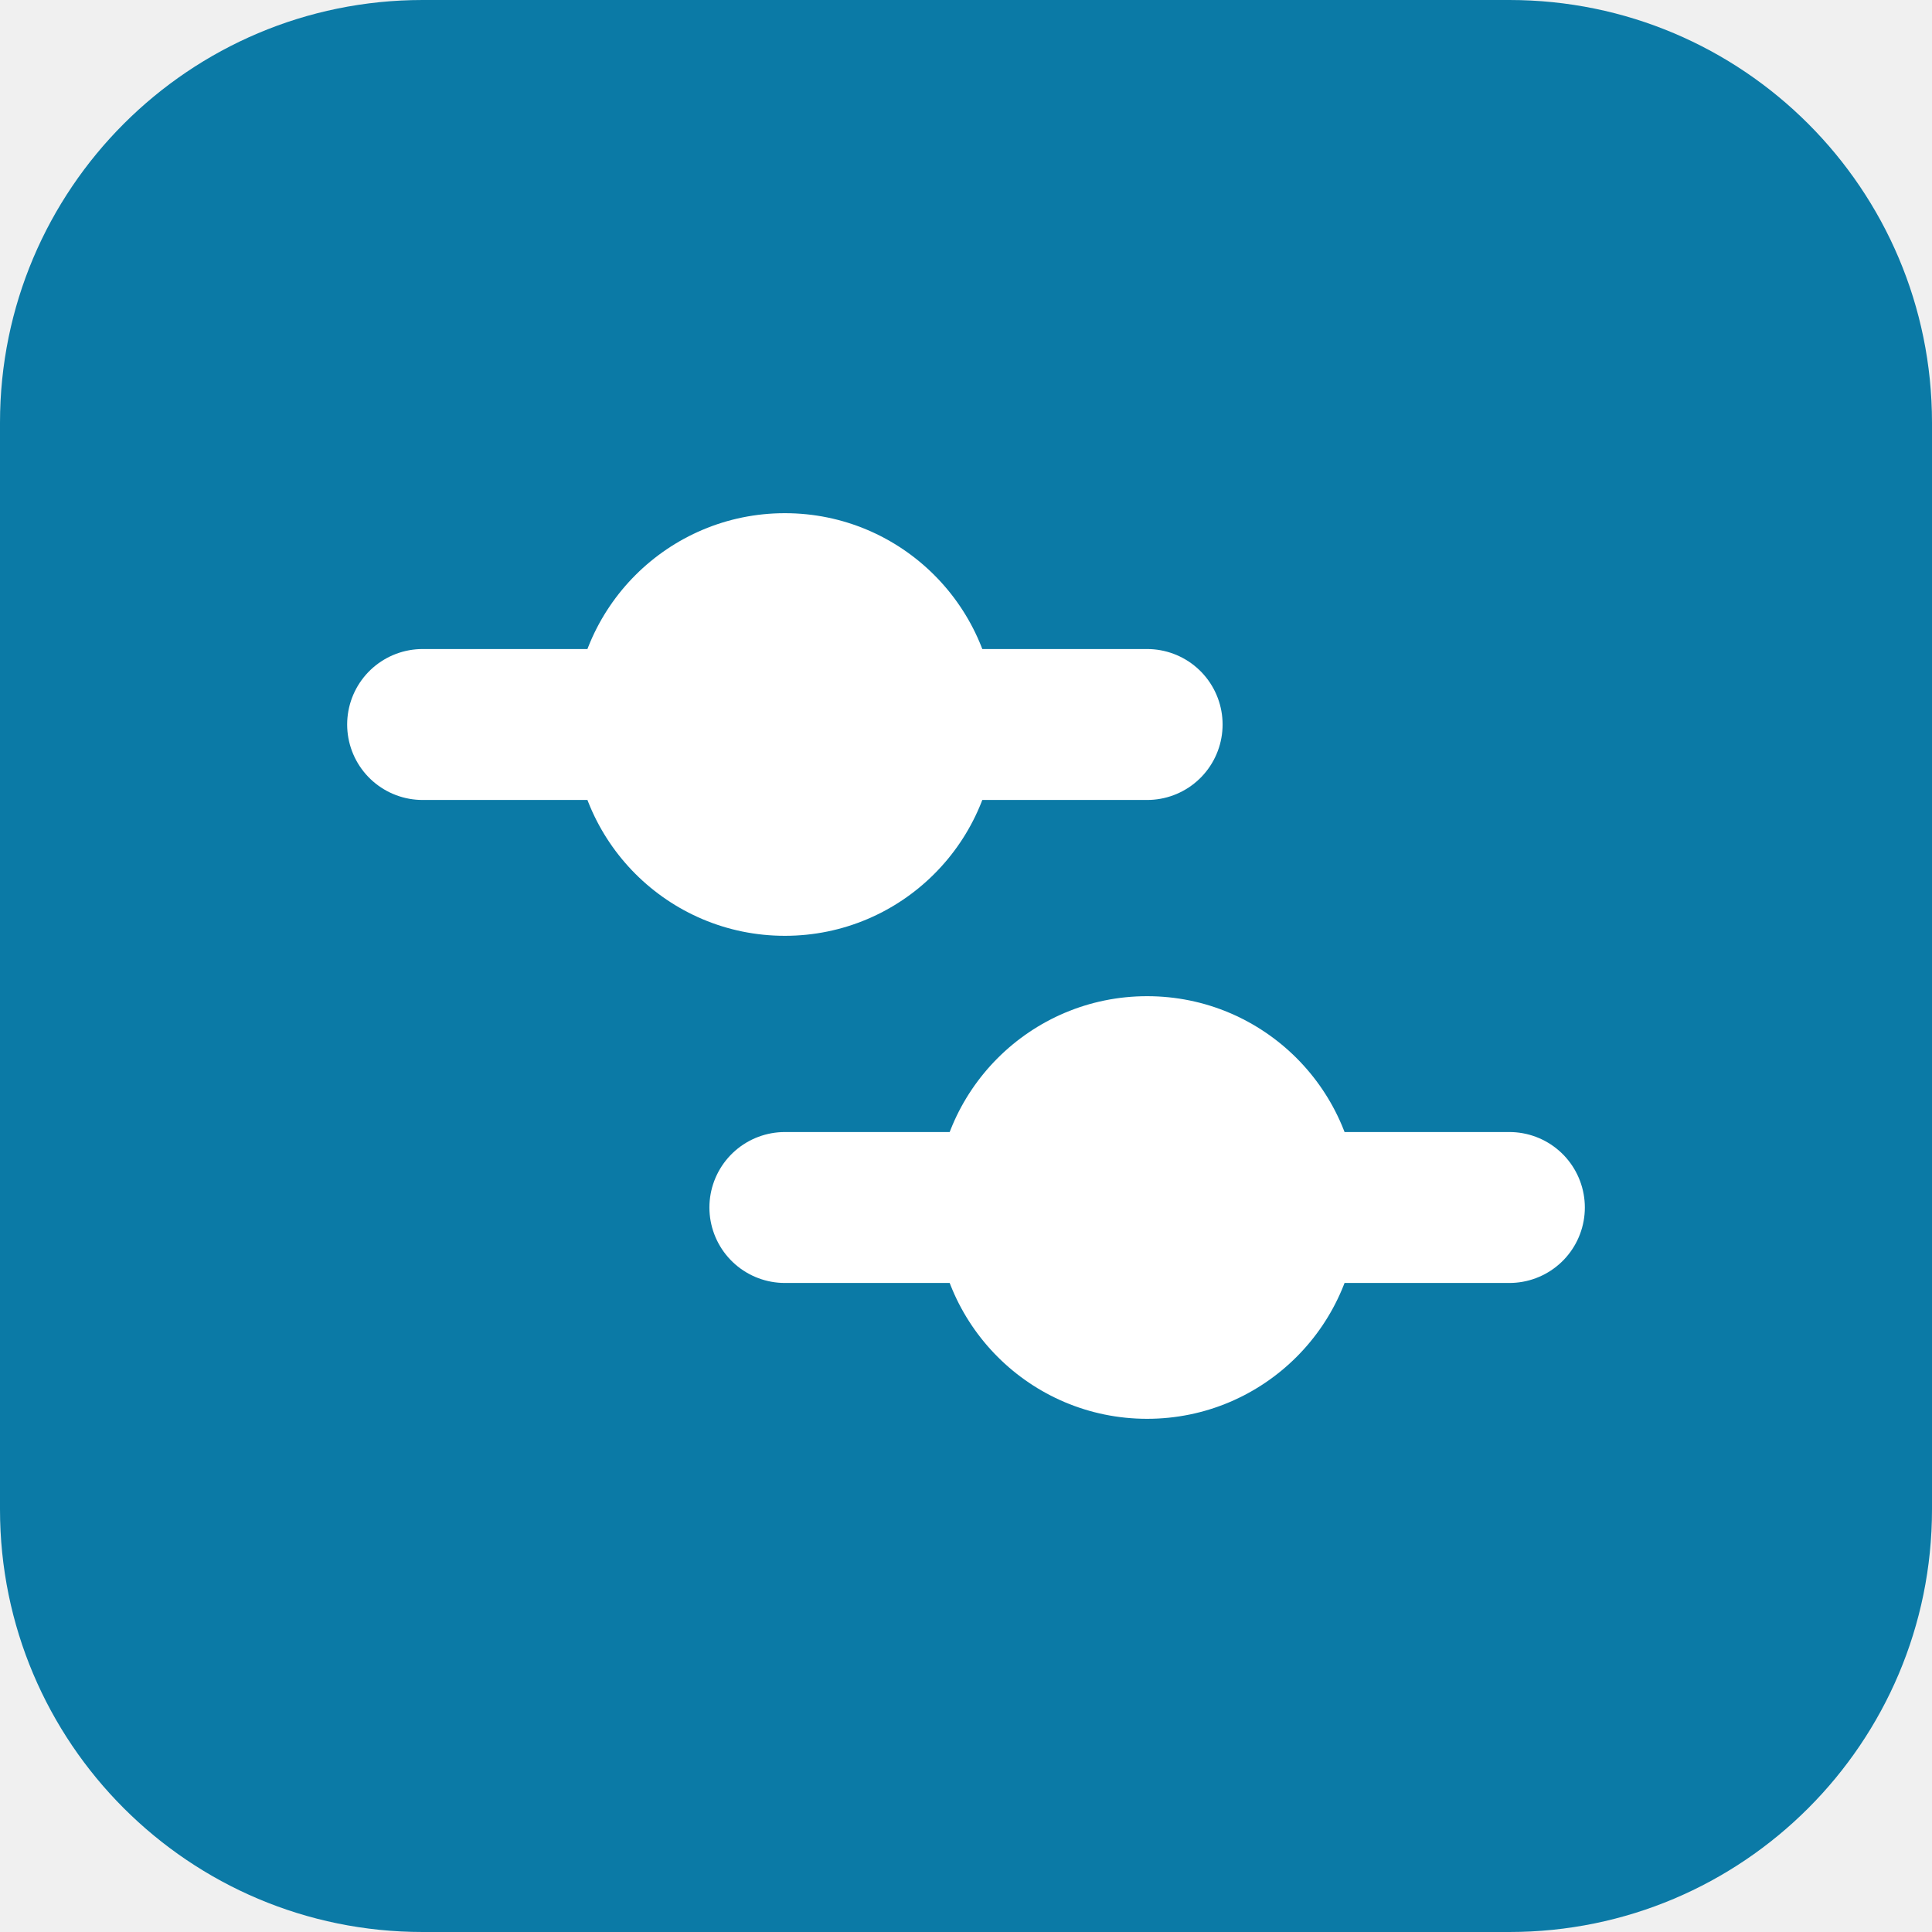
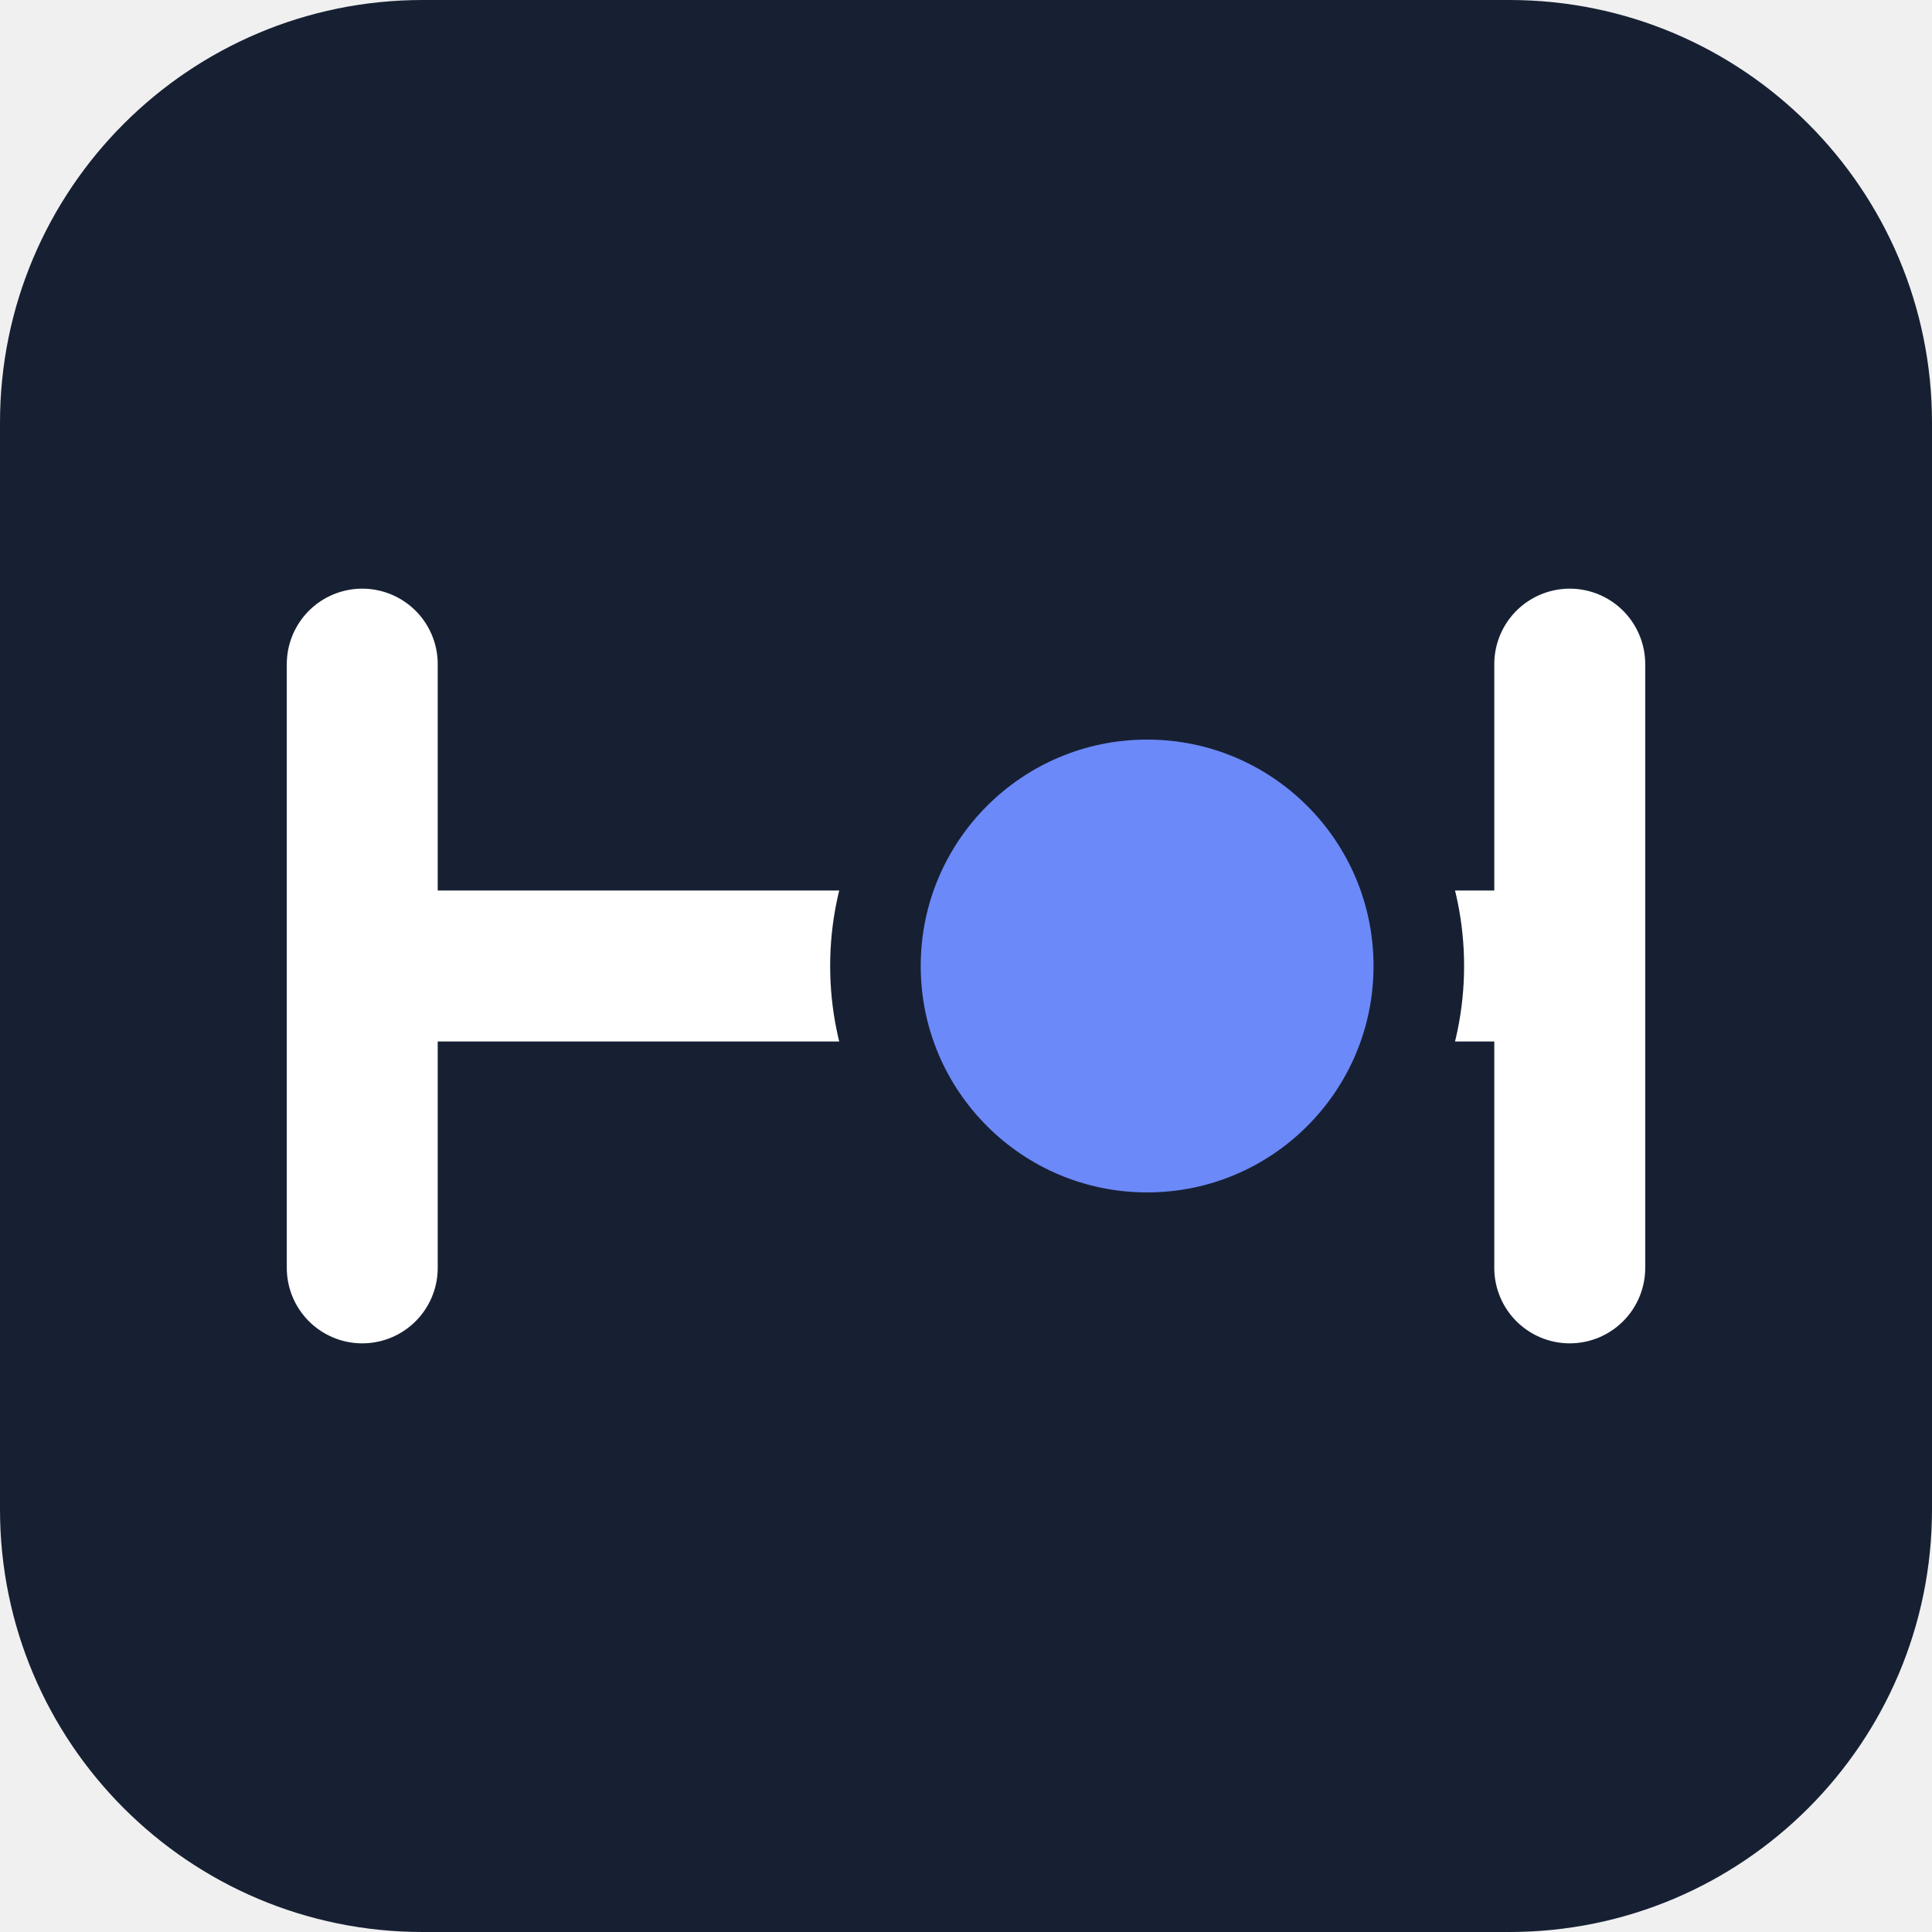
<svg xmlns="http://www.w3.org/2000/svg" viewBox="0 0 32 32">
-   <rect width="32" height="32" rx="7" fill="#0b7aa6" />
-   <path d="M7 12h12M13 20h12" stroke="#fff" stroke-width="2.5" stroke-linecap="round" />
-   <circle cx="13" cy="12" r="3.5" fill="#fff" />
-   <circle cx="19" cy="20" r="3.5" fill="#fff" />
+   <rect width="32" height="32" rx="7" fill="#172033" />
+   <path d="M6 11v10M26 11v10M6 16h20" stroke="#fff" stroke-width="2.5" stroke-linecap="round" />
+   <circle cx="19" cy="16" r="4.5" fill="#6b89f9" stroke="#172033" stroke-width="1.5" />
</svg>
